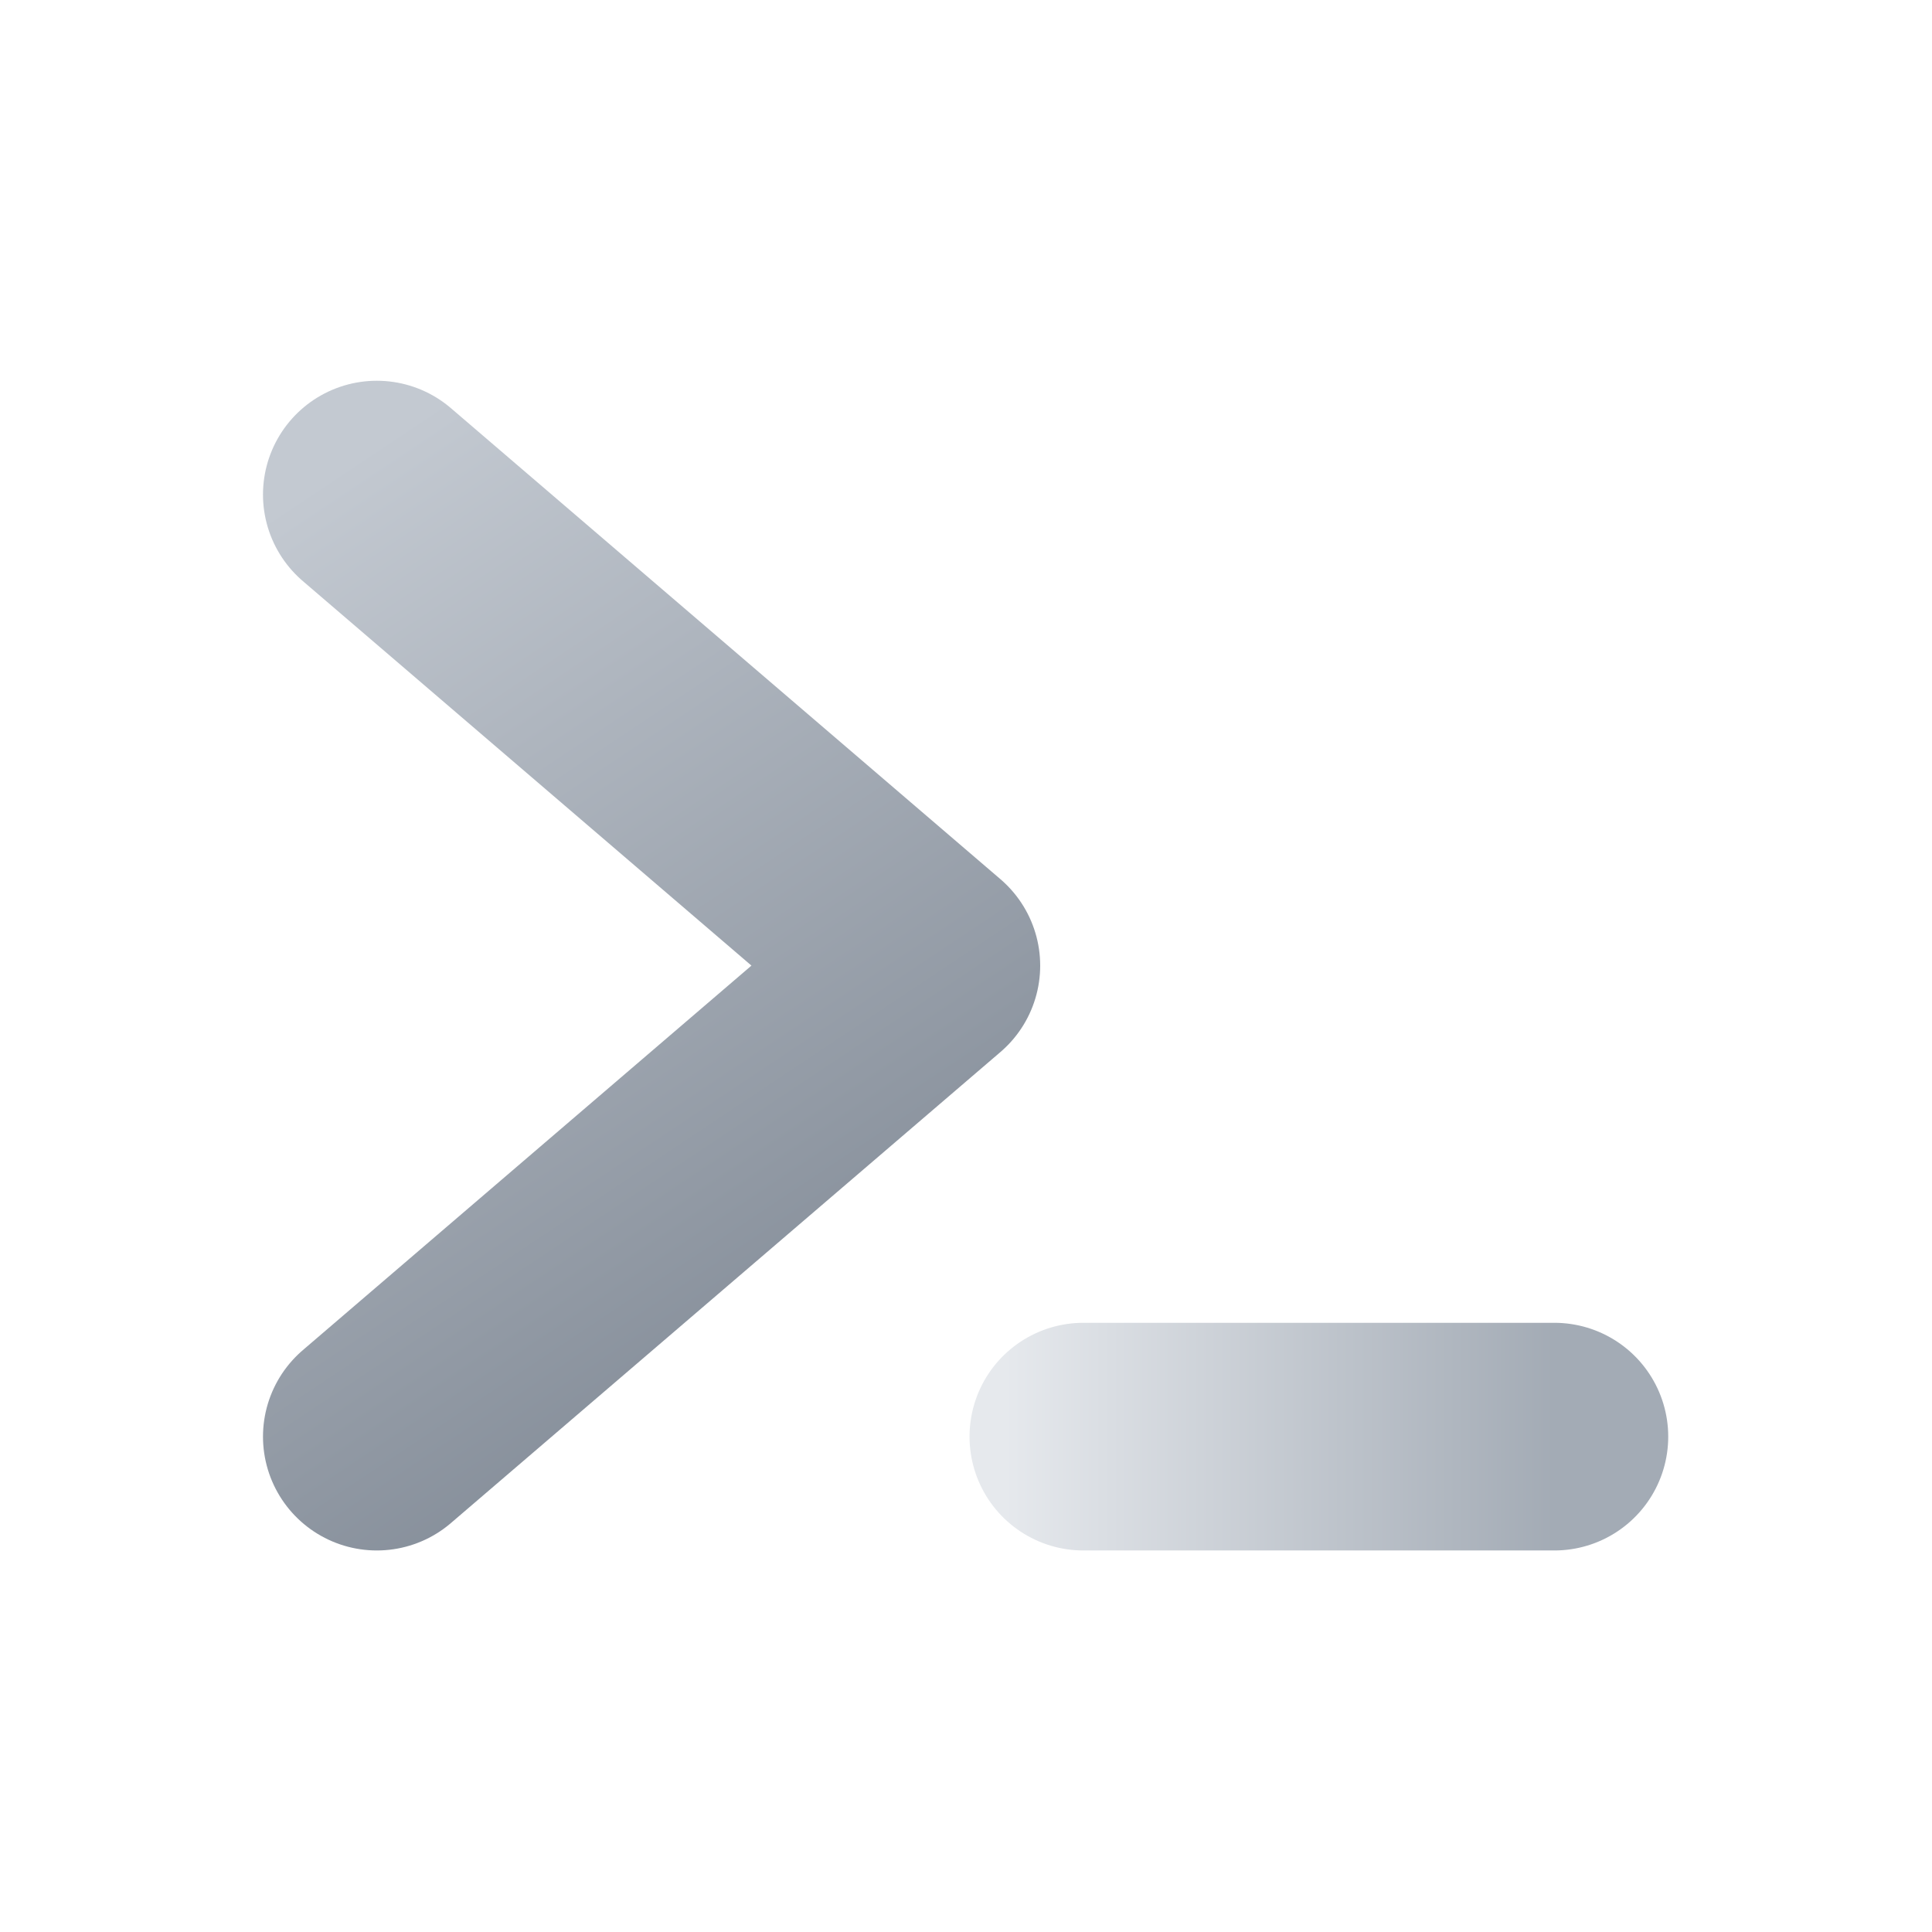
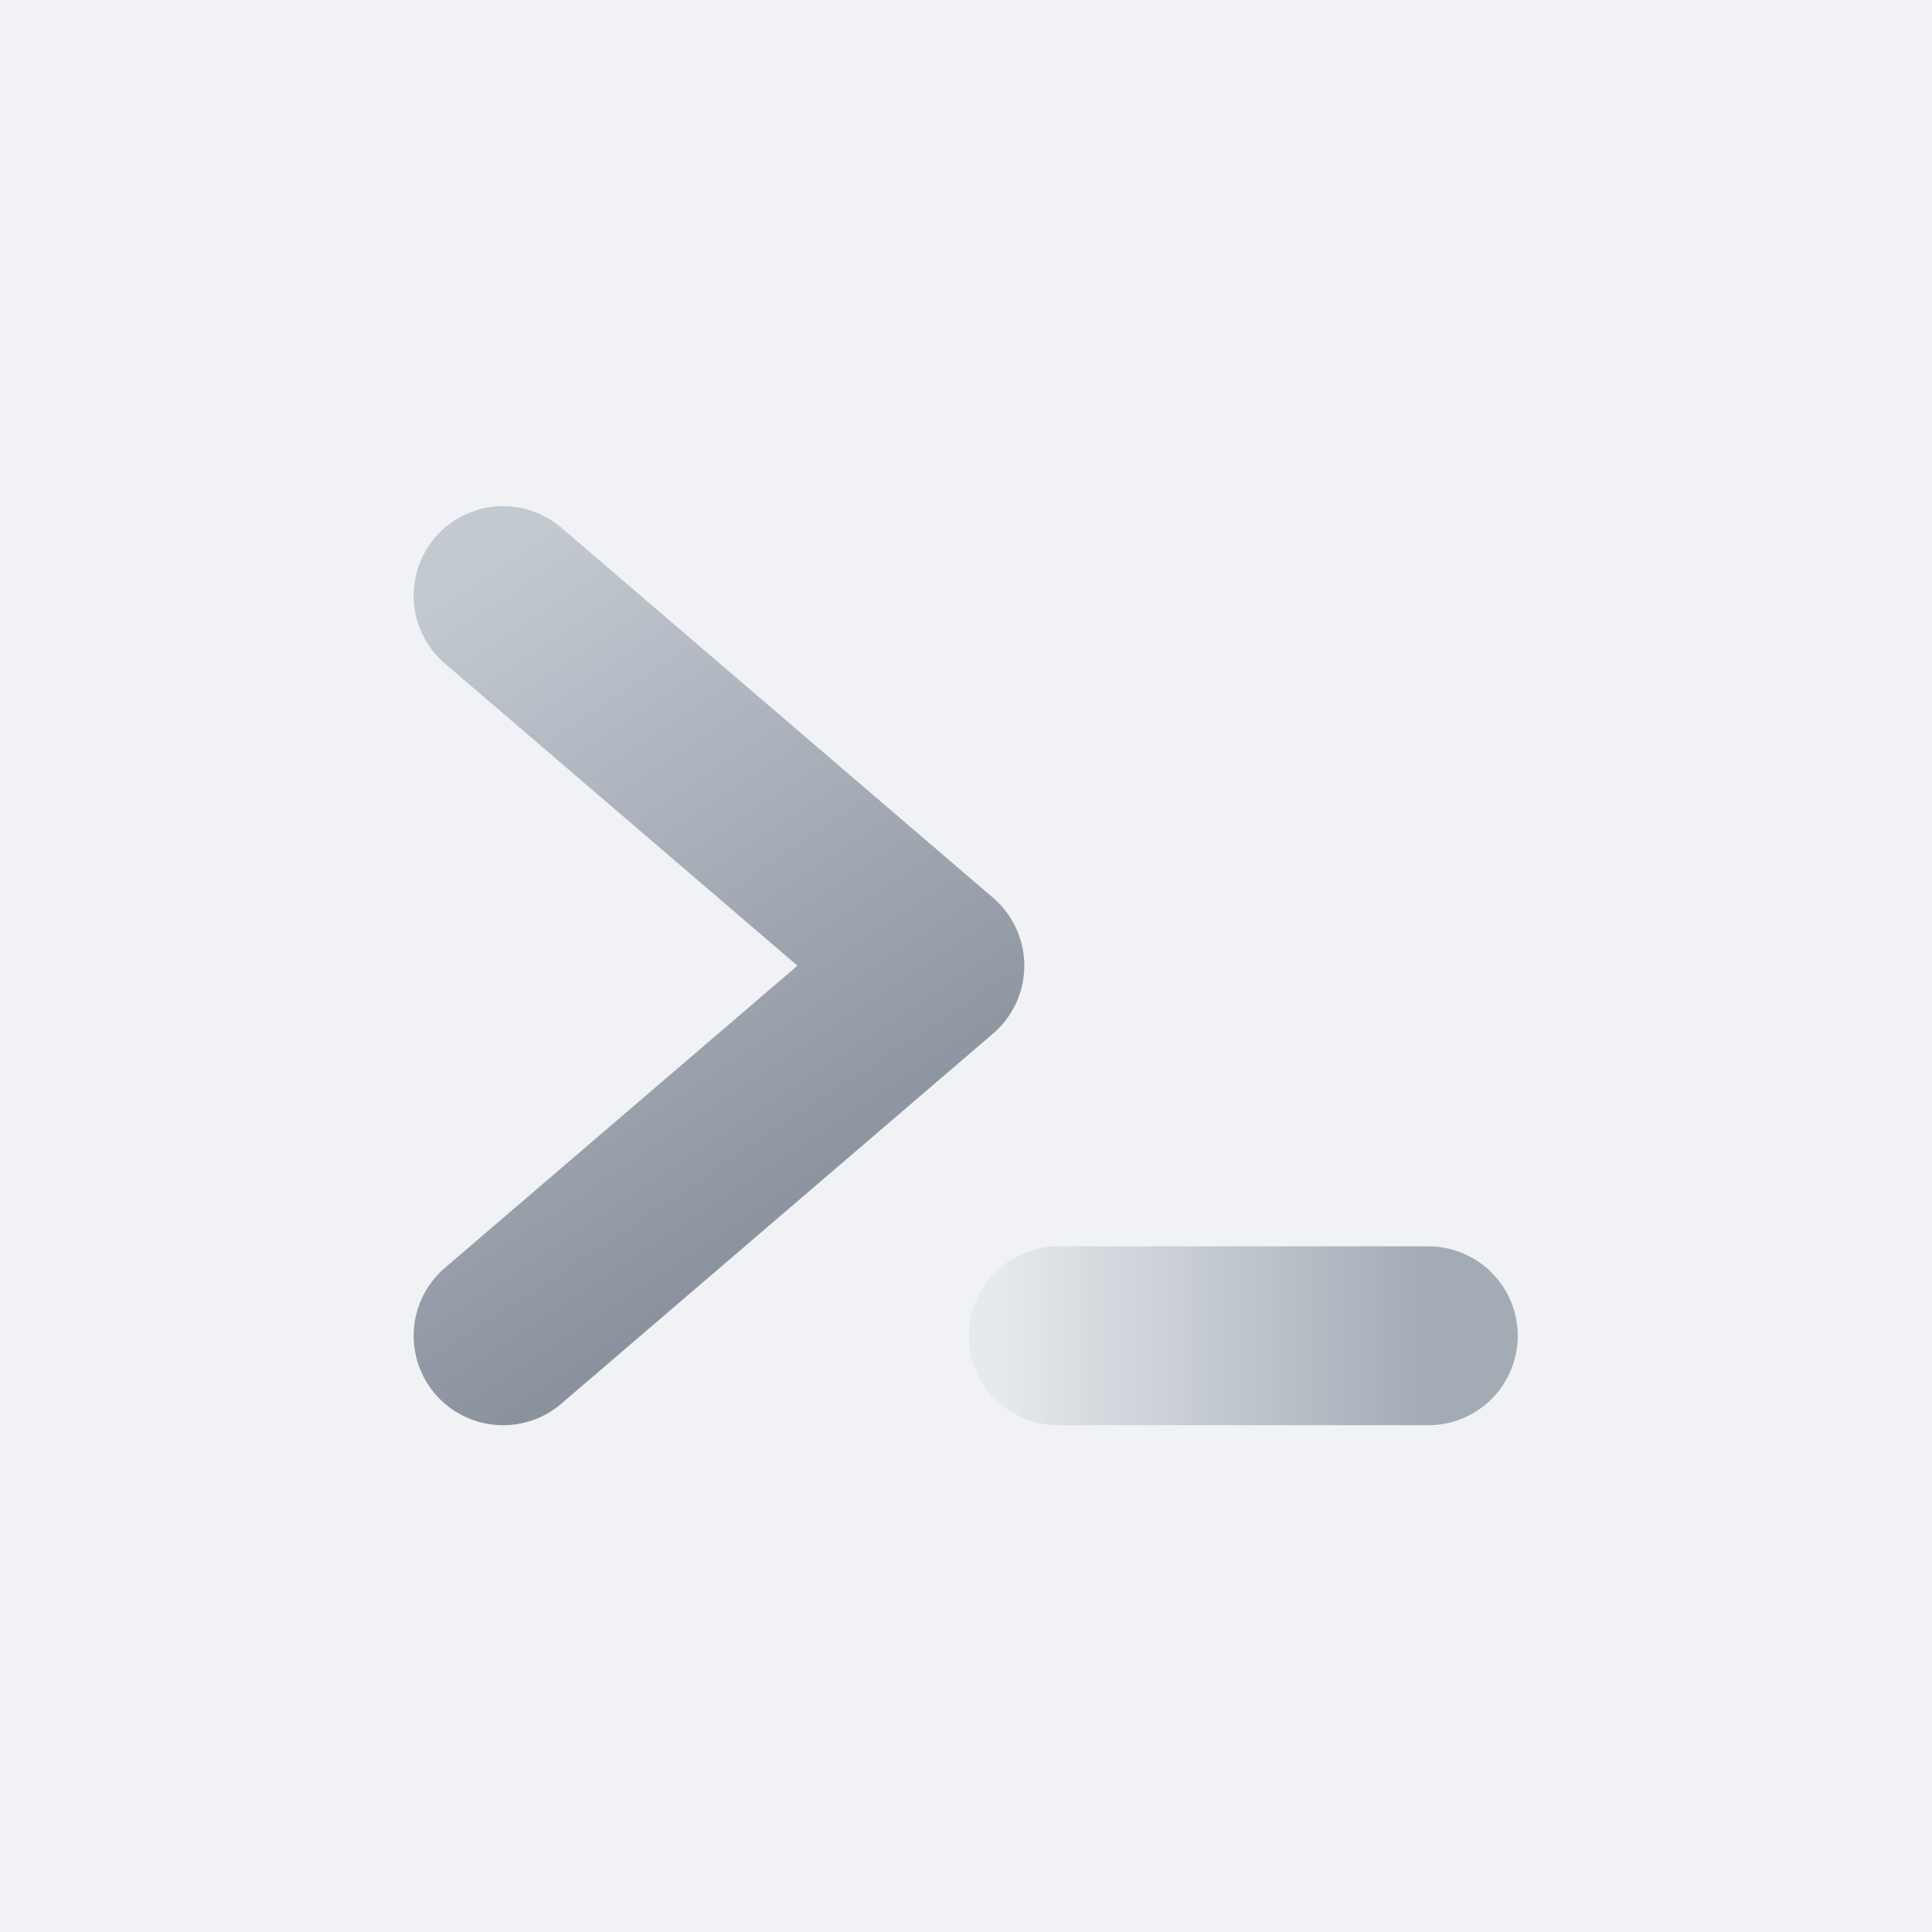
- <svg xmlns="http://www.w3.org/2000/svg" viewBox="0.2 -0.3 24.61 24.61">
+ <svg xmlns="http://www.w3.org/2000/svg" viewBox="-3.156 -3.656 31.322 31.322">
+   <style>
+     @media (prefers-color-scheme: dark) { .icon-background { fill: #2B2E35; } }
+   </style>
+   <rect class="icon-background" x="-3.156" y="-3.656" width="31.322" height="31.322" fill="#F0F2F5" />
  <defs>
    <linearGradient id="prompt" x1="4" y1="6" x2="12" y2="18" gradientUnits="userSpaceOnUse">
      <stop stop-color="#C3C9D1" />
      <stop offset="1" stop-color="#7D8692" />
    </linearGradient>
    <linearGradient id="cursor" x1="13" y1="17" x2="20" y2="17" gradientUnits="userSpaceOnUse">
      <stop stop-color="#E6E9ED" />
      <stop offset="1" stop-color="#A3ABB5" />
    </linearGradient>
  </defs>
  <path d="m5 6 7 6-7 6" fill="none" stroke="url(#prompt)" stroke-width="2.9" stroke-linecap="round" stroke-linejoin="round" />
  <path d="M14 18h6" fill="none" stroke="url(#cursor)" stroke-width="2.9" stroke-linecap="round" />
</svg>
